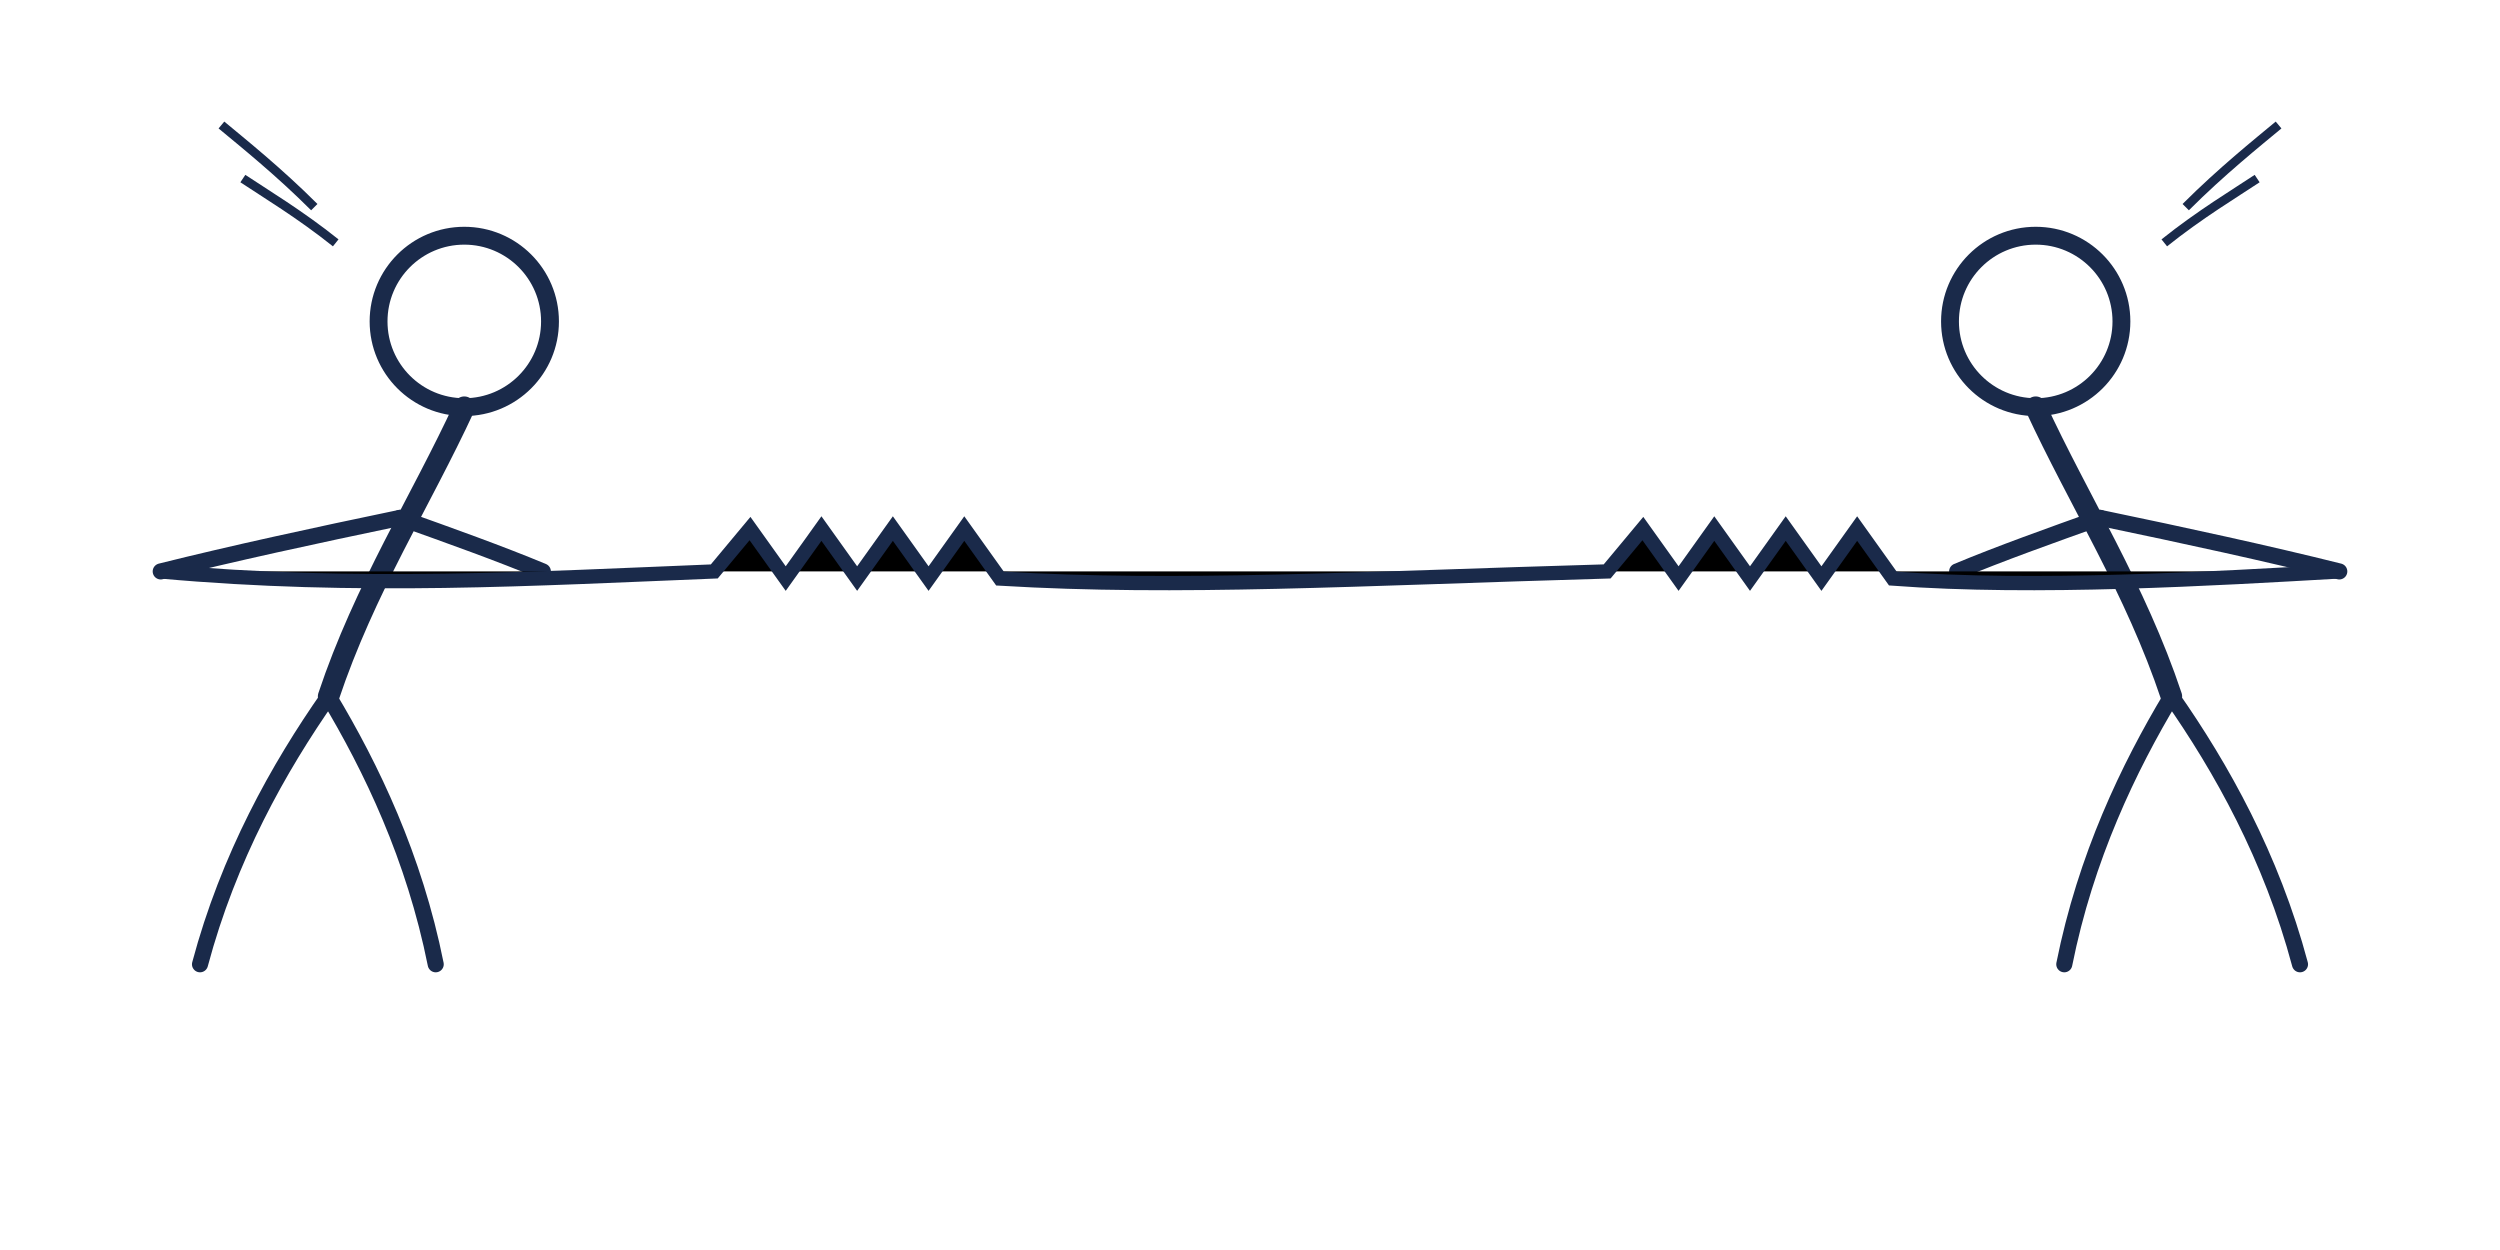
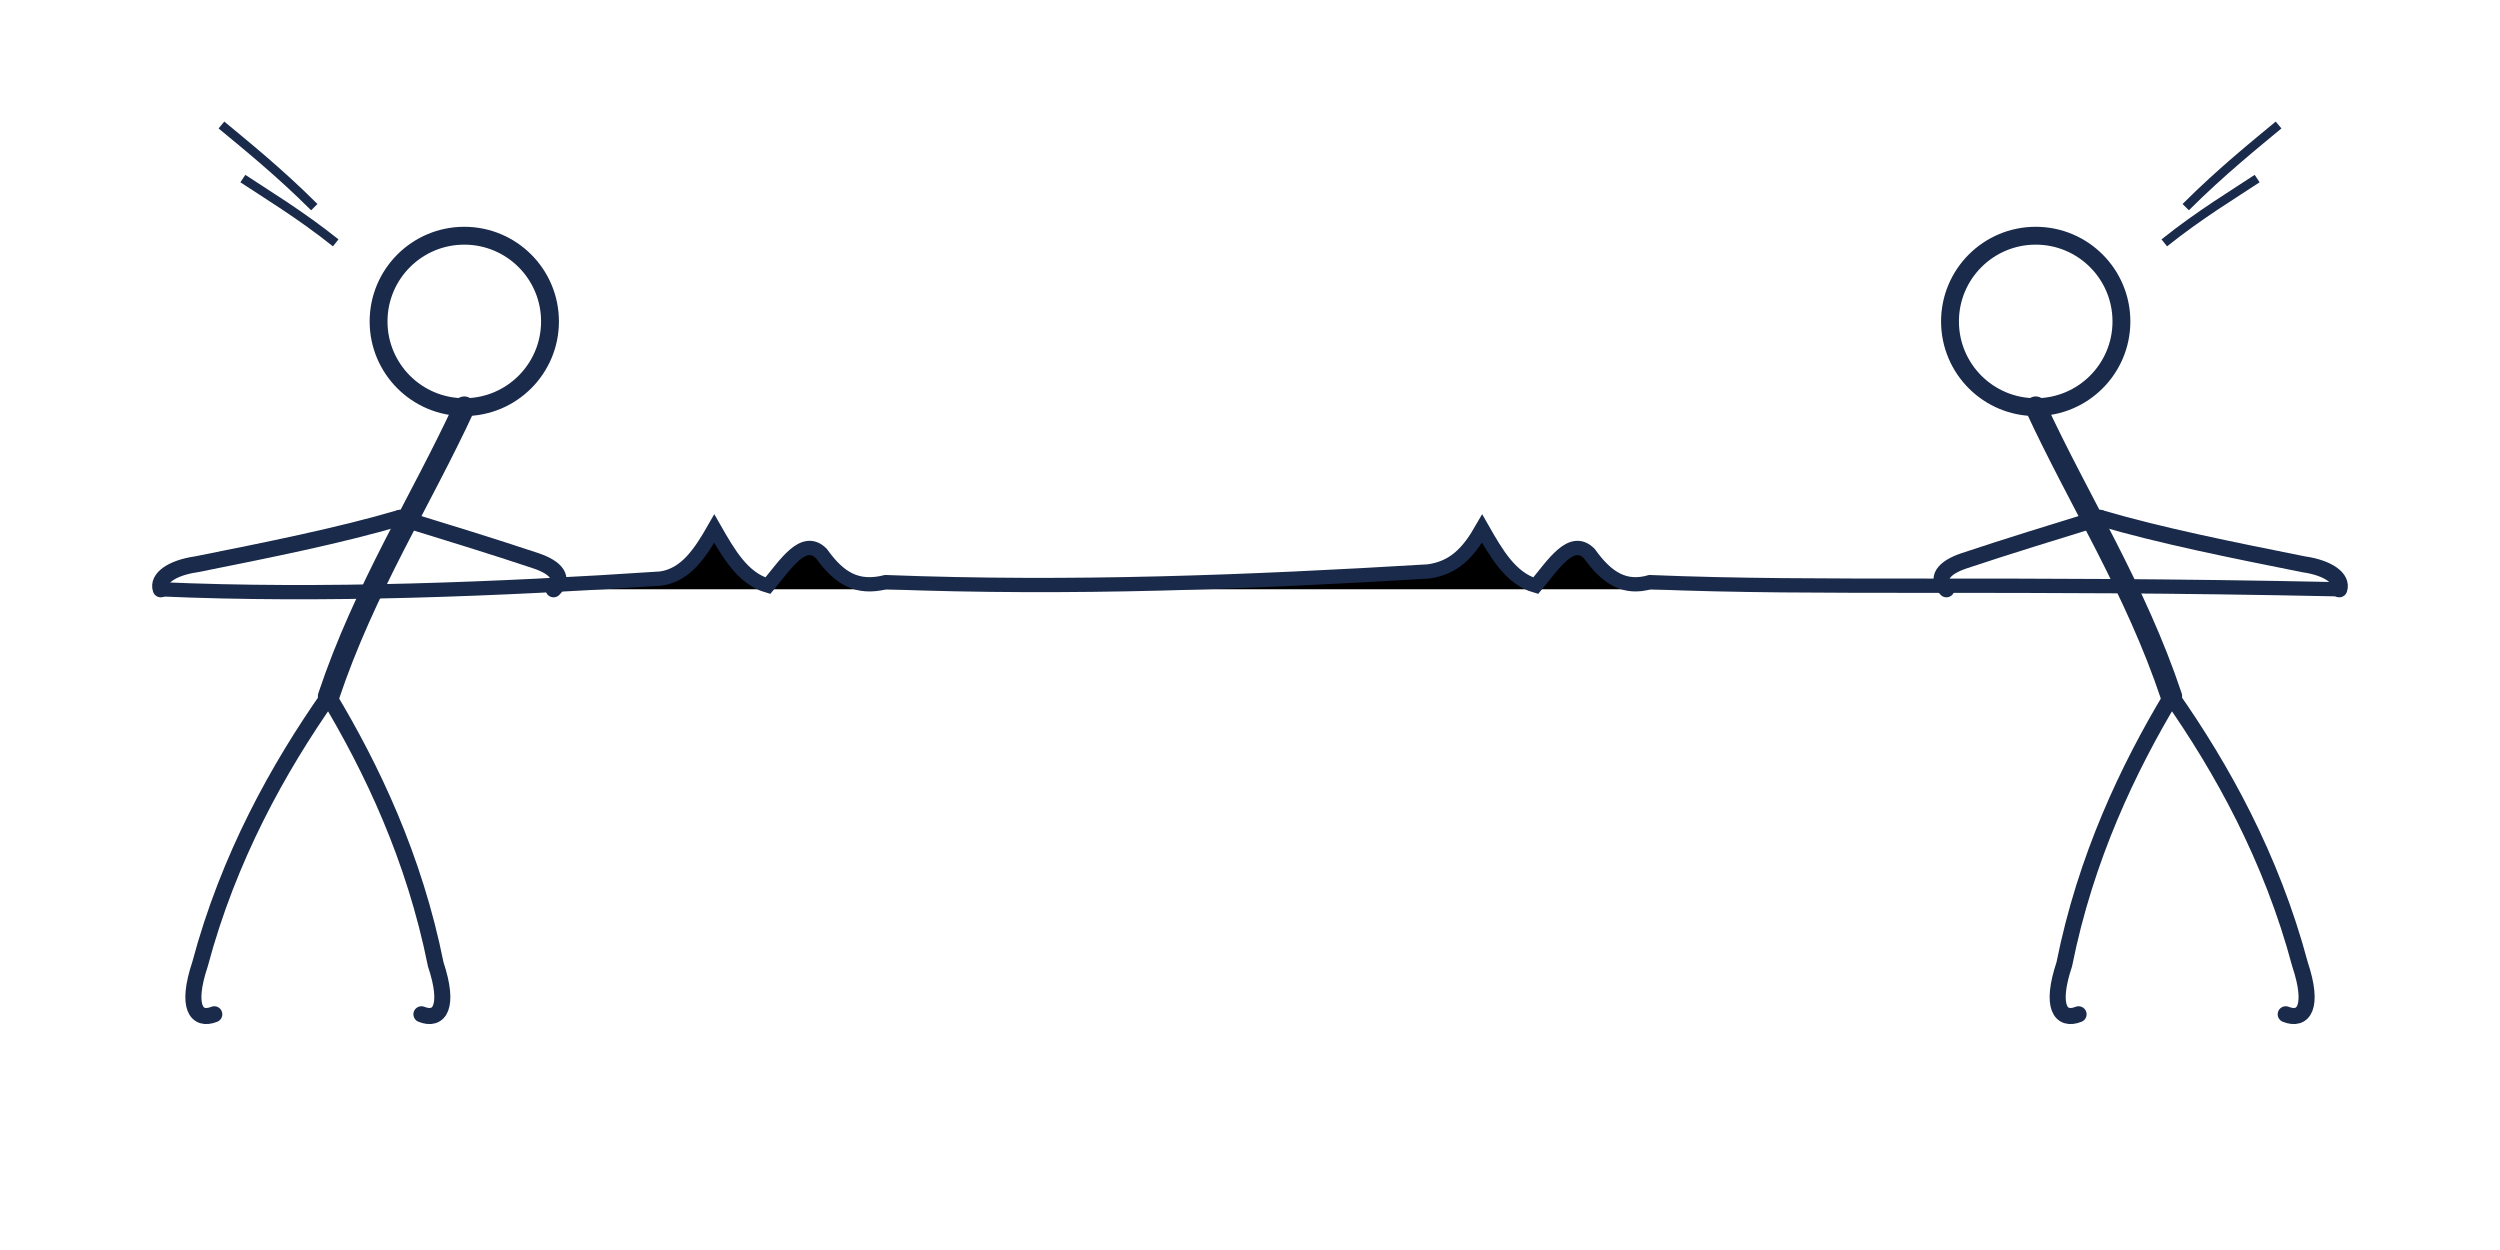
<svg xmlns="http://www.w3.org/2000/svg" viewBox="0 0 700 350" width="700" height="350">
  <defs>
    <style>
      .body-line { fill: none; stroke: #1a2a4a; stroke-linecap: round; stroke-linejoin: round; }
      .torso { stroke-width: 6; }
      .limb { stroke-width: 4.5; }
      .head { stroke-width: 5; }
      .rope { stroke-width: 4; stroke: #1a2a4a; }
      .tension { stroke-width: 2.5; stroke: #1a2a4a; }
    </style>
  </defs>
  <circle cx="130" cy="90" r="24" class="body-line head" />
  <path d="M130 114 C118 140 102 165 92 195" class="body-line torso" />
-   <path d="M112 145 C88 150 65 155 45 160" class="body-line limb" />
-   <path d="M112 145 C126 150 140 155 152 160" class="body-line limb" />
-   <path d="M92 195 C78 215 64 240 56 270" class="body-line limb" />
-   <path d="M92 195 C104 215 116 240 122 270" class="body-line limb" />
+   <path d="M112 145 C95 150 75 154 55 158 C48 159 44 162 45 165" class="body-line limb" />
+   <path d="M112 145 C125 149 138 153 150 157 C156 159 158 162 155 165" class="body-line limb" />
+   <path d="M92 195 C78 215 64 240 56 270 C52 282 55 286 60 284" class="body-line limb" />
+   <path d="M92 195 C104 215 116 240 122 270 C126 282 123 286 118 284" class="body-line limb" />
  <circle cx="570" cy="90" r="24" class="body-line head" />
  <path d="M570 114 C582 140 598 165 608 195" class="body-line torso" />
-   <path d="M588 145 C612 150 635 155 655 160" class="body-line limb" />
-   <path d="M588 145 C574 150 560 155 548 160" class="body-line limb" />
-   <path d="M608 195 C622 215 636 240 644 270" class="body-line limb" />
-   <path d="M608 195 C596 215 584 240 578 270" class="body-line limb" />
-   <path d="M45 160 C100 165 150 162 200 160             L210 148 L220 162 L230 148 L240 162 L250 148             L260 162 L270 148 L280 162             C330 165 380 162 450 160             L460 148 L470 162 L480 148 L490 162 L500 148             L510 162 L520 148 L530 162             C570 165 620 162 655 160" class="rope" />
+   <path d="M588 145 C605 150 625 154 645 158 C652 159 656 162 655 165" class="body-line limb" />
+   <path d="M588 145 C575 149 562 153 550 157 C544 159 542 162 545 165" class="body-line limb" />
+   <path d="M608 195 C622 215 636 240 644 270 C648 282 645 286 640 284" class="body-line limb" />
+   <path d="M608 195 C596 215 584 240 578 270 C574 282 577 286 582 284" class="body-line limb" />
+   <path d="M45 165             C90 167 140 165 185 162             C192 161 196 155 200 148             C204 155 208 162 215 164             C220 158 225 150 230 155             C235 162 240 165 248 163             C300 165 350 163 400 160             C407 159 411 155 415 148             C419 155 423 162 430 164             C435 158 440 150 445 155             C450 162 455 165 462 163             C510 165 560 163 655 165" class="rope" />
  <path d="M88 58 C78 48 68 40 62 35" class="tension" />
  <path d="M94 68 C84 60 74 54 68 50" class="tension" />
  <path d="M612 58 C622 48 632 40 638 35" class="tension" />
  <path d="M606 68 C616 60 626 54 632 50" class="tension" />
</svg>
